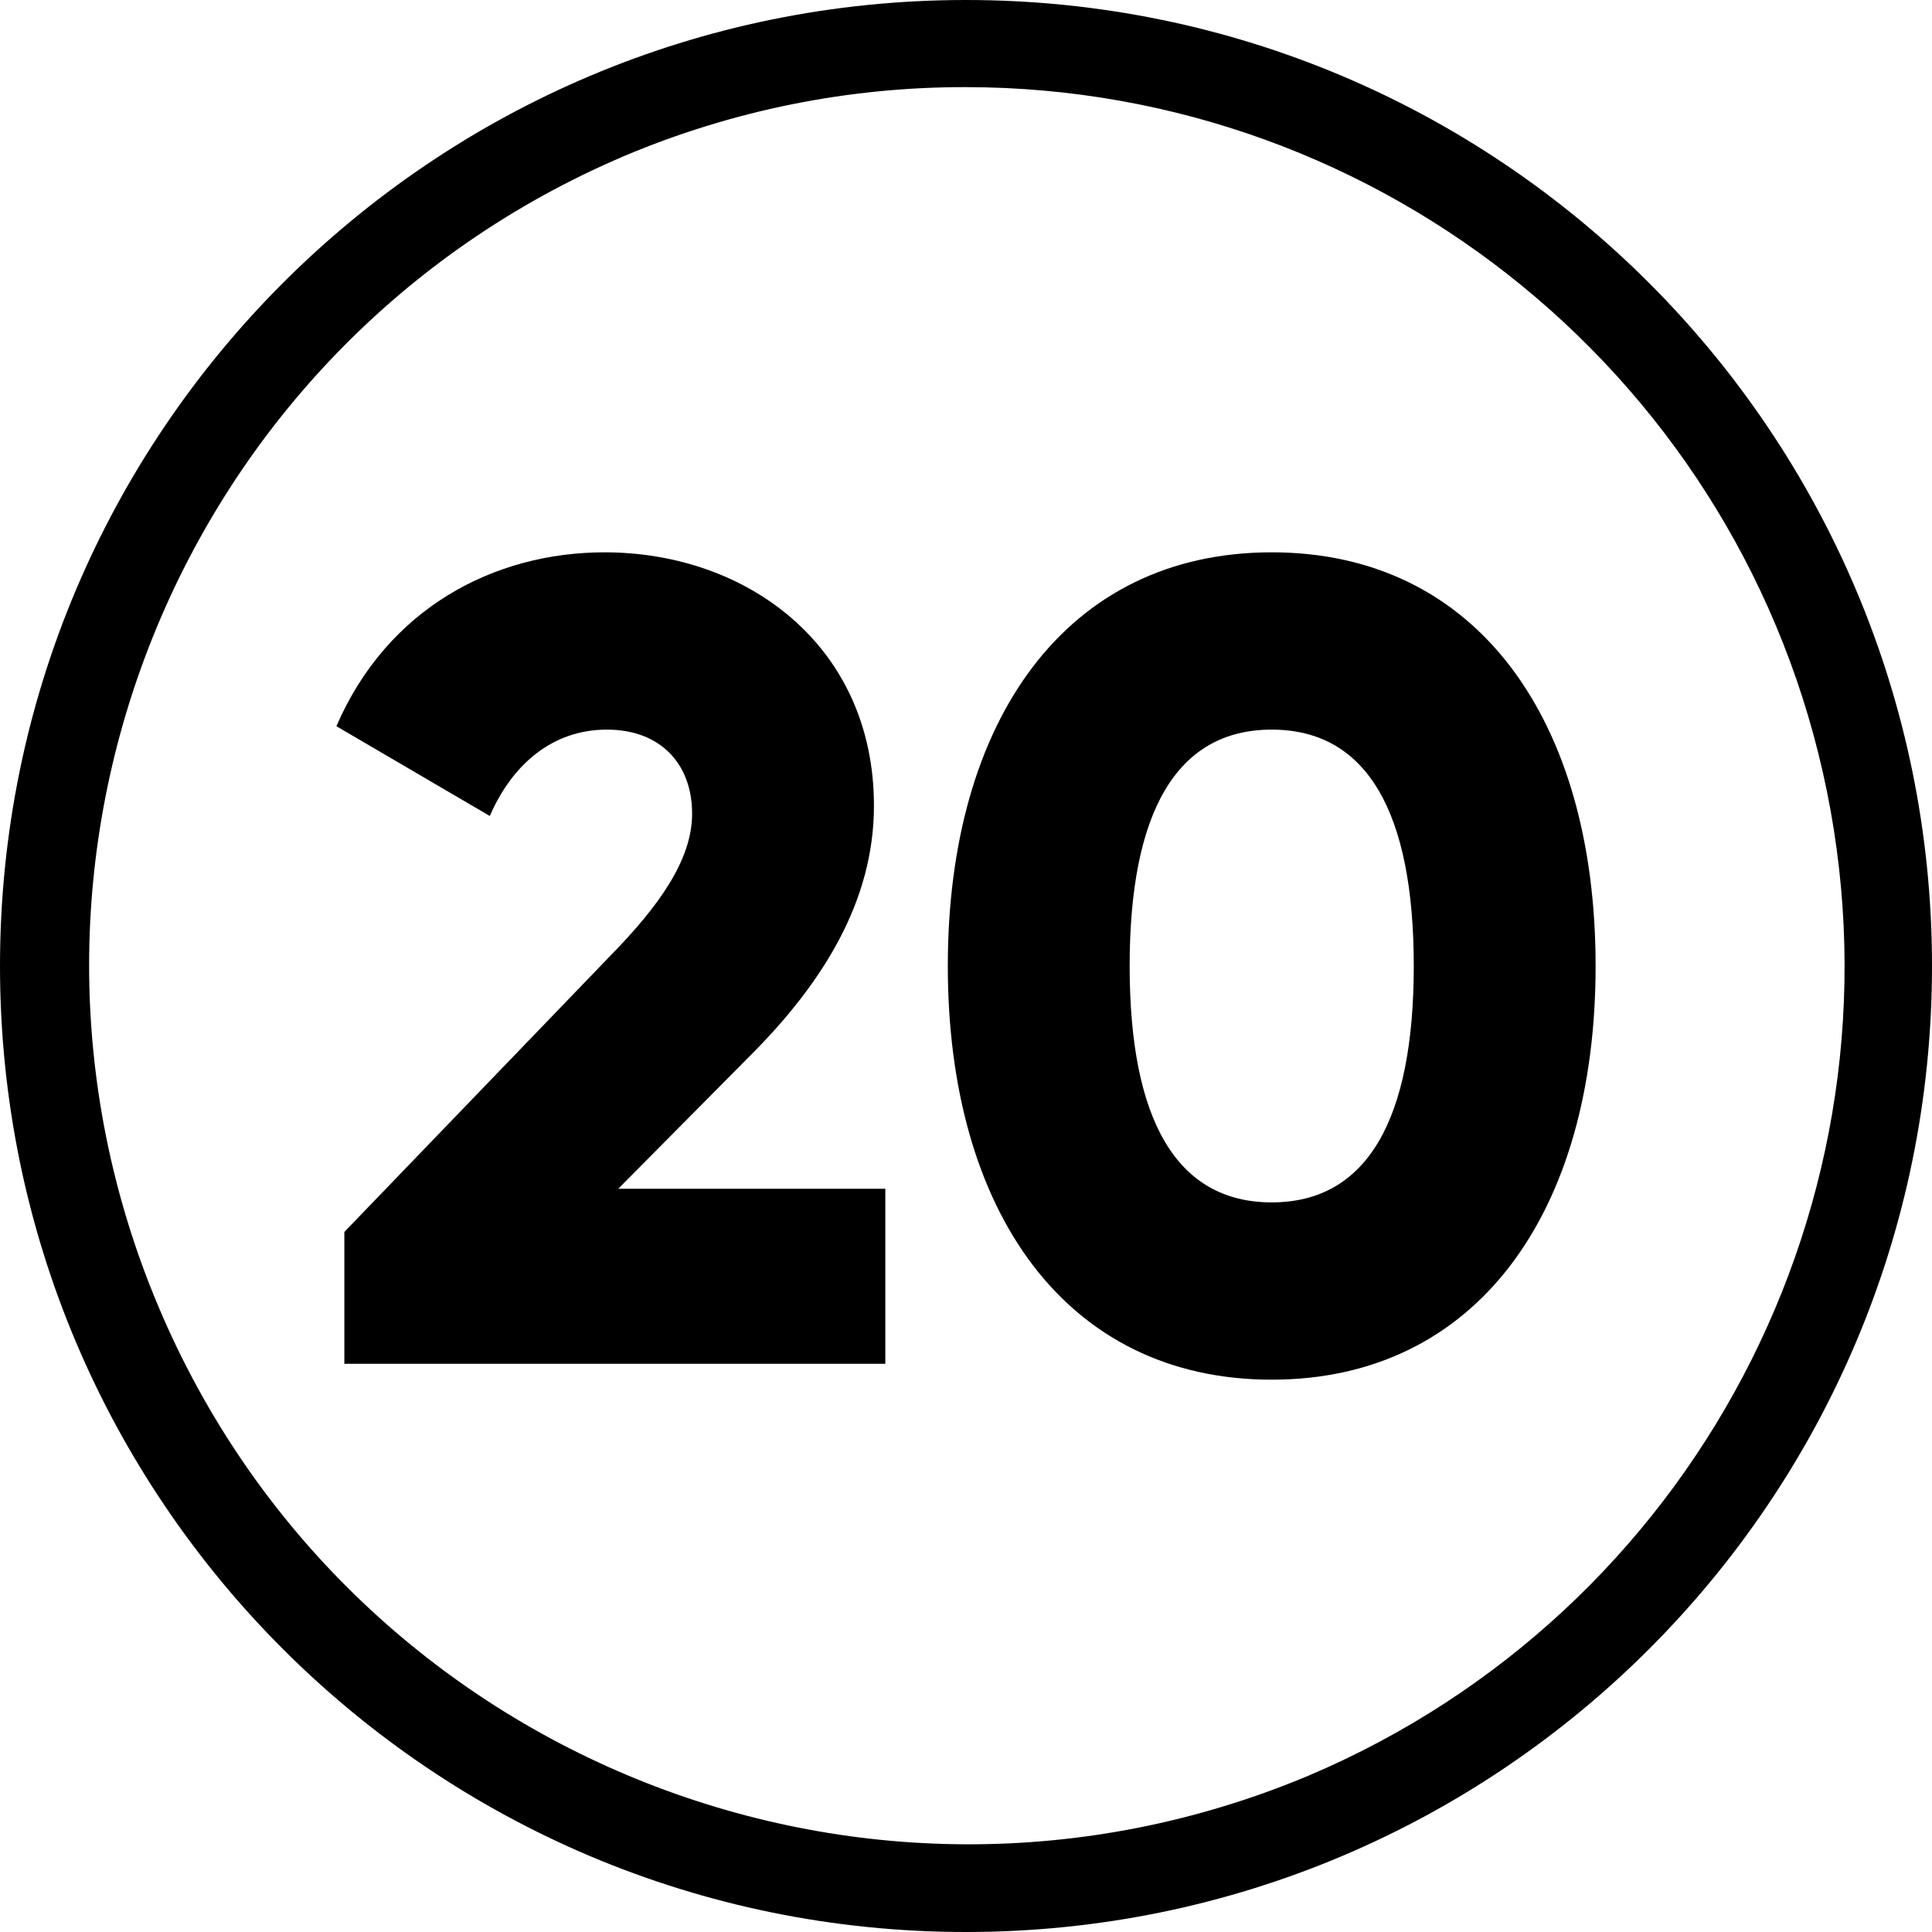
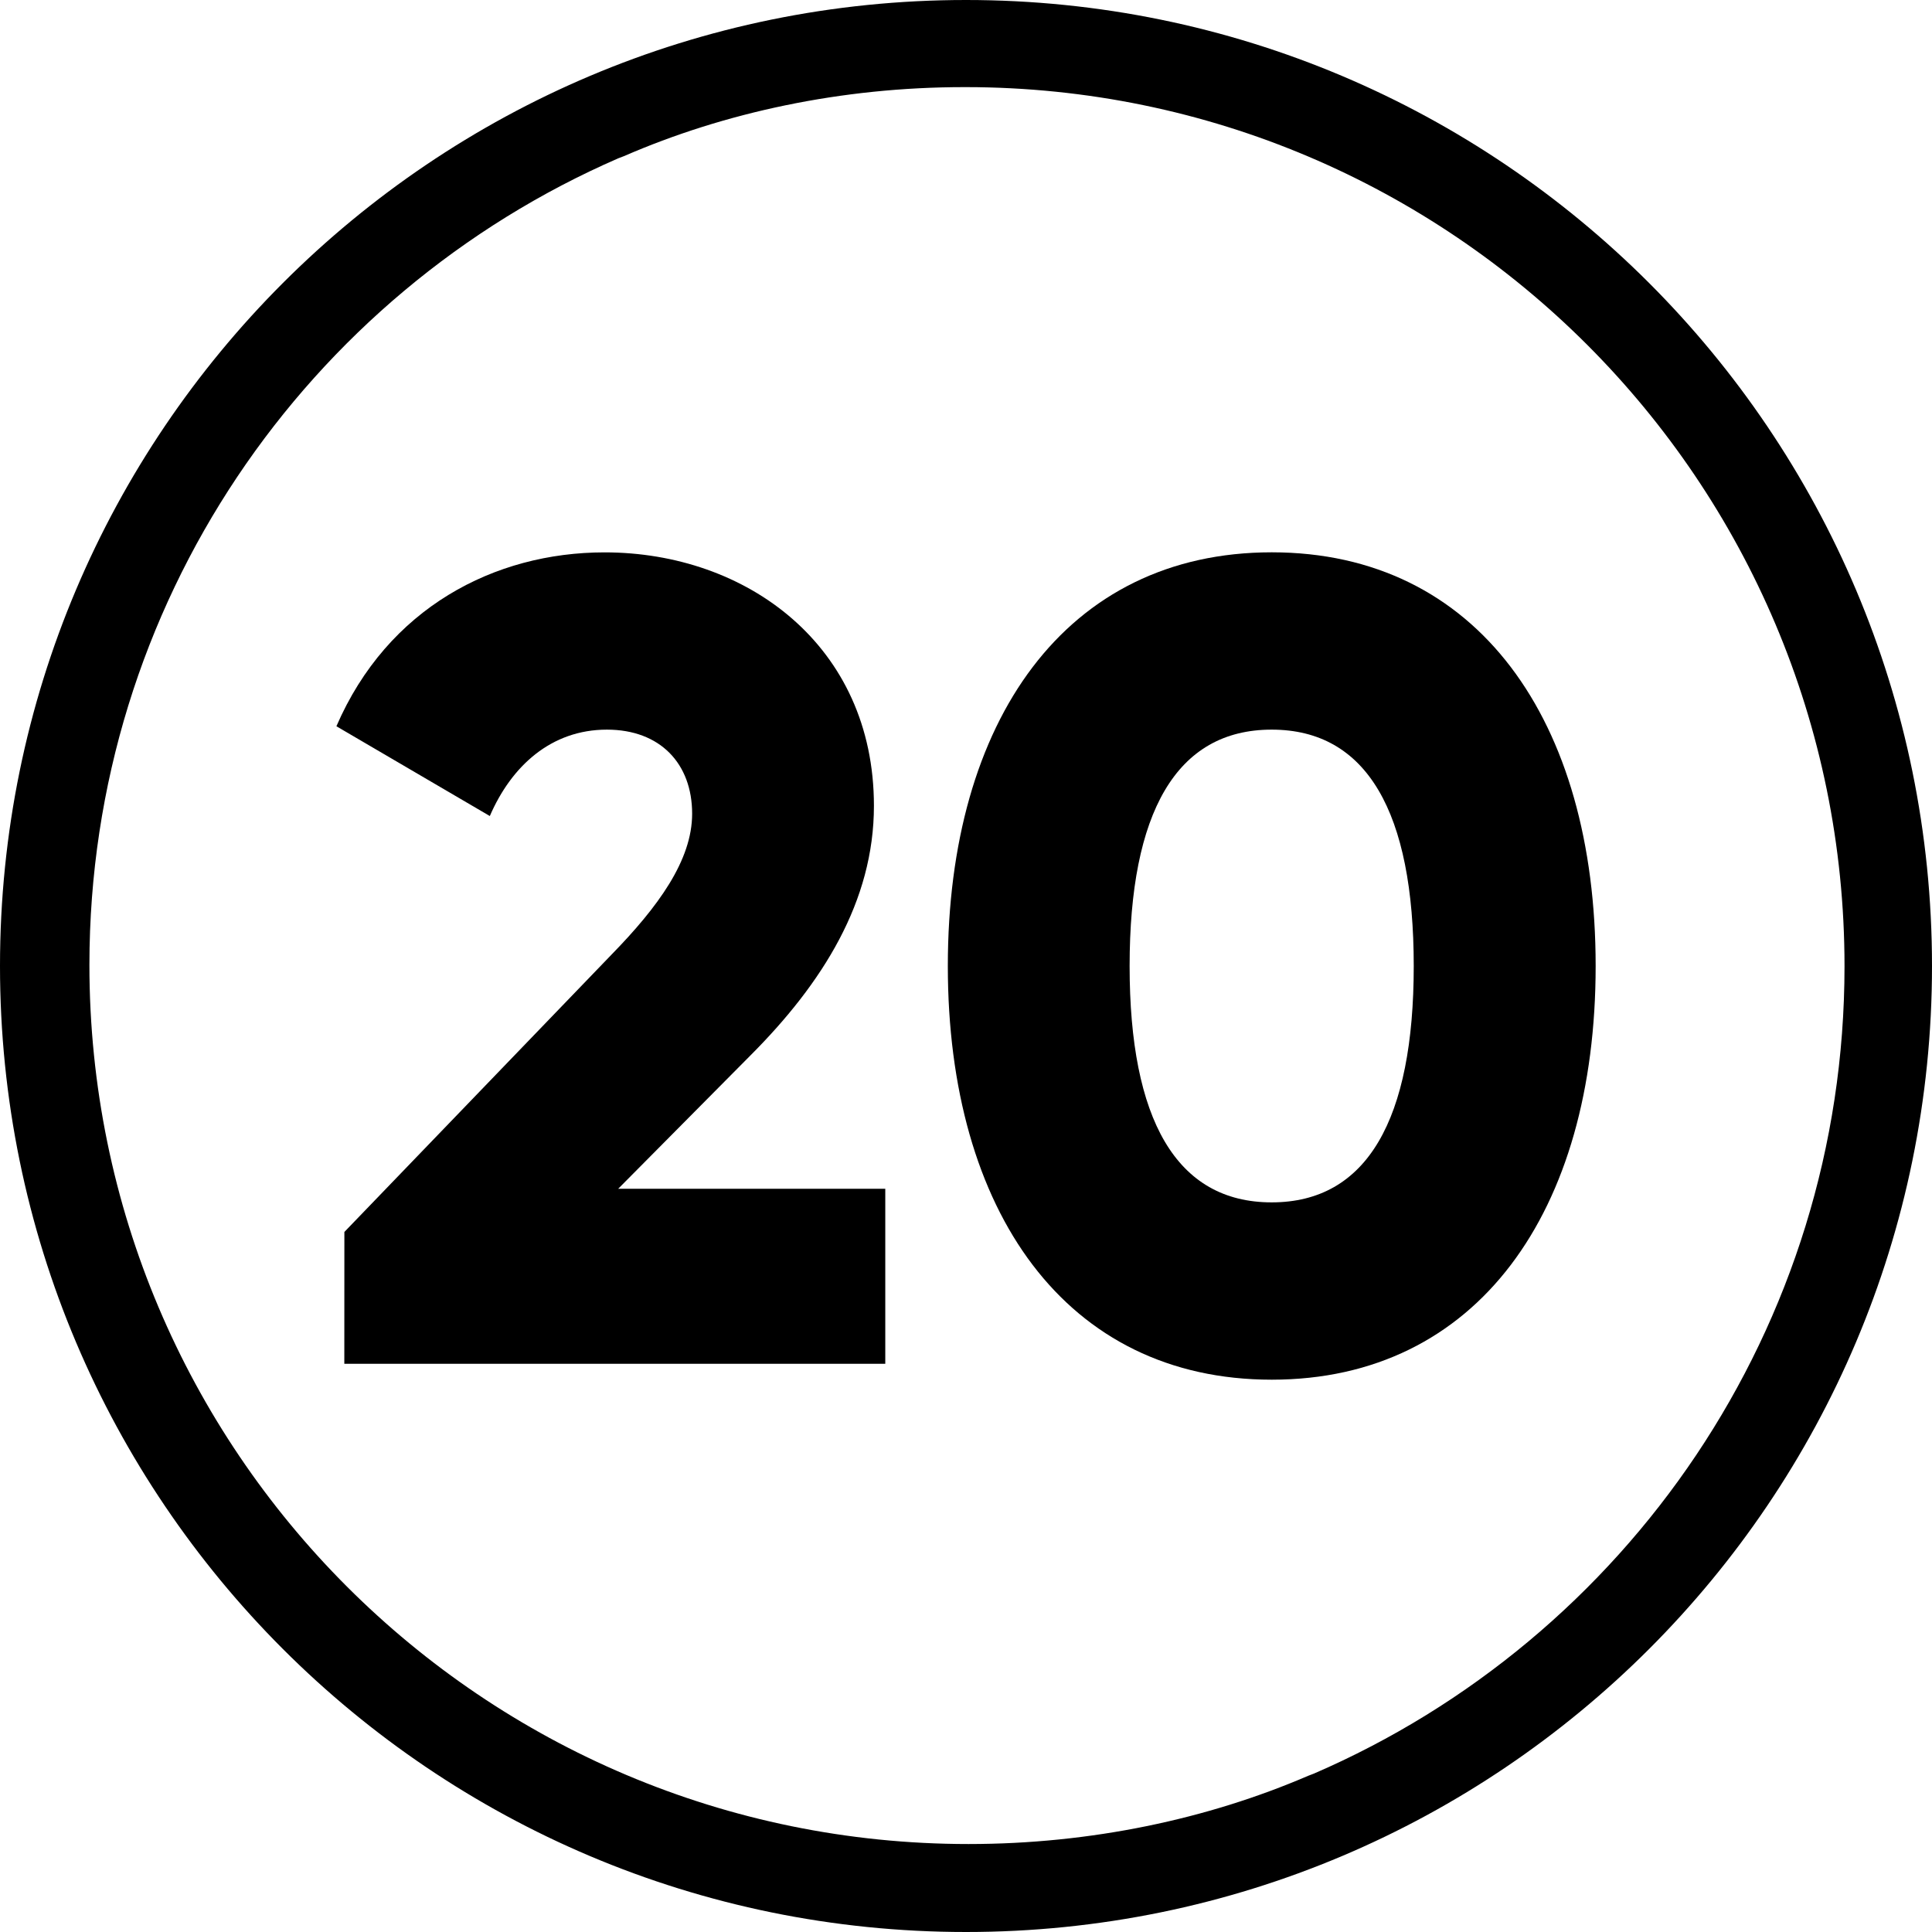
- <svg xmlns="http://www.w3.org/2000/svg" height="512" viewBox="0 0 510 510" width="512">
-   <g id="Layer_2" data-name="Layer 2">
-     <g id="_21.number_20" data-name="21.number_20">
-       <path id="background" d="m255 23a232.07 232.07 0 0 1 90.3 445.78 232.07 232.07 0 0 1 -180.6-427.56 230.57 230.57 0 0 1 90.3-18.22m0-23c-140.83 0-255 114.17-255 255 0 140.83 114.17 255 255 255 140.83 0 255-114.17 255-255 0-140.83-114.17-255-255-255z" />
-       <path d="m90.9 325.2 70.5-73.2c12.3-12.6 21.3-24.9 21.3-37.2 0-13.2-8.4-22.2-22.5-22.2-14.7 0-25.2 9.6-30.9 22.8l-40.5-23.7c13.5-31.2 41.7-45.9 70.8-45.9 37.5 0 71.1 24.6 71.1 66.9 0 25.2-13.5 46.8-32.7 66l-34.8 35.1h70.5v46.2h-142.8z" />
-       <path d="m250.2 255c0-64.8 31.2-109.2 85.5-109.2s85.5 44.4 85.5 109.2-31.2 109.2-85.5 109.2-85.5-44.4-85.5-109.2zm123 0c0-40.5-12.3-62.4-37.5-62.4s-37.5 21.9-37.5 62.4 12.3 62.4 37.5 62.4 37.5-21.9 37.5-62.4z" />
-     </g>
-   </g>
+ <svg xmlns="http://www.w3.org/2000/svg" version="1.1" width="32" height="32" viewBox="0 0 32 32">
+   <path d="M16 1.443c8.037 0.006 14.551 6.523 14.551 14.561 0 5.992-3.619 11.138-8.79 13.373l-0.094 0.036c-1.661 0.715-3.594 1.13-5.625 1.13-8.042 0-14.561-6.519-14.561-14.561 0-5.98 3.605-11.118 8.76-13.36l0.094-0.036c1.663-0.723 3.601-1.143 5.637-1.143 0.010 0 0.021 0 0.031 0h-0.002zM16 0c-8.836 0-16 7.164-16 16s7.164 16 16 16c8.836 0 16-7.164 16-16s-7.164-16-16-16z" />
+   <path d="M5.704 20.405l4.424-4.593c0.772-0.791 1.336-1.562 1.336-2.334 0-0.828-0.527-1.393-1.412-1.393-0.922 0-1.581 0.602-1.939 1.431l-2.541-1.487c0.847-1.958 2.616-2.88 4.442-2.88 2.353 0 4.461 1.544 4.461 4.198 0 1.581-0.847 2.936-2.052 4.141l-2.184 2.202h4.424v2.899h-8.96z" />
+   <path d="M15.699 16c0-4.066 1.958-6.852 5.365-6.852s5.365 2.786 5.365 6.852-1.958 6.852-5.365 6.852-5.365-2.786-5.365-6.852zM23.416 16c0-2.541-0.772-3.915-2.353-3.915s-2.353 1.374-2.353 3.915 0.772 3.915 2.353 3.915 2.353-1.374 2.353-3.915z" />
</svg>
